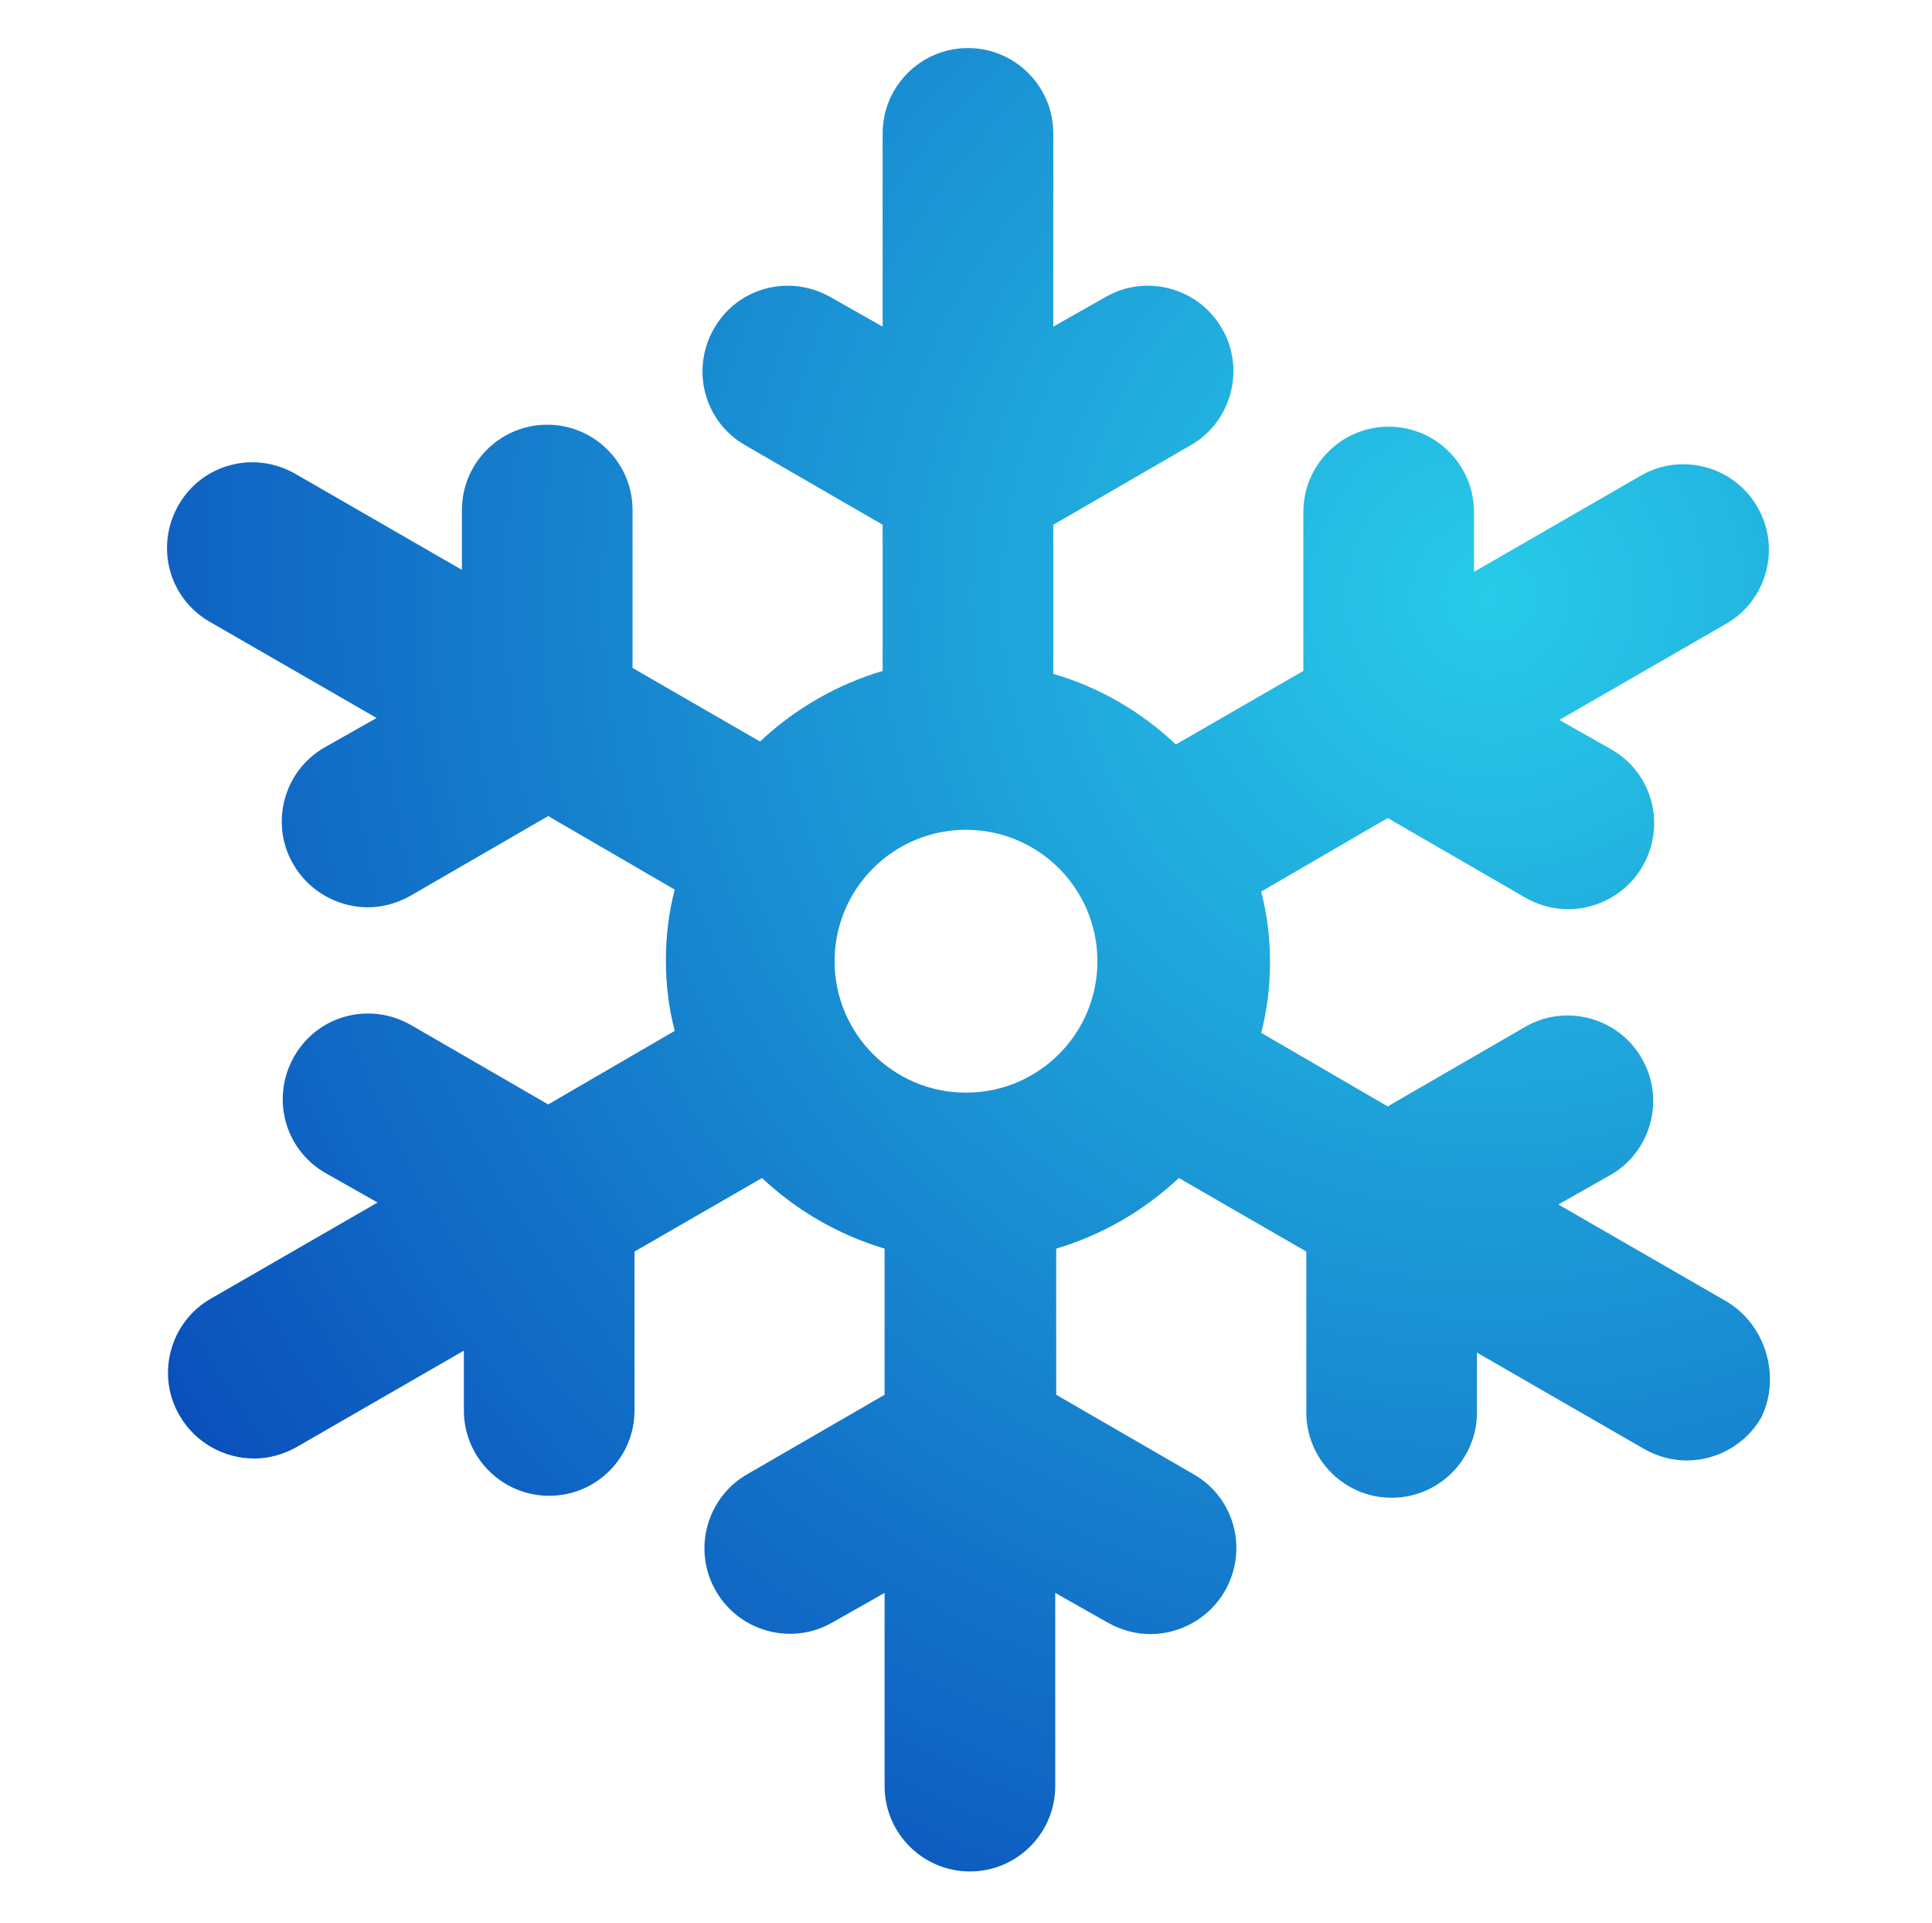
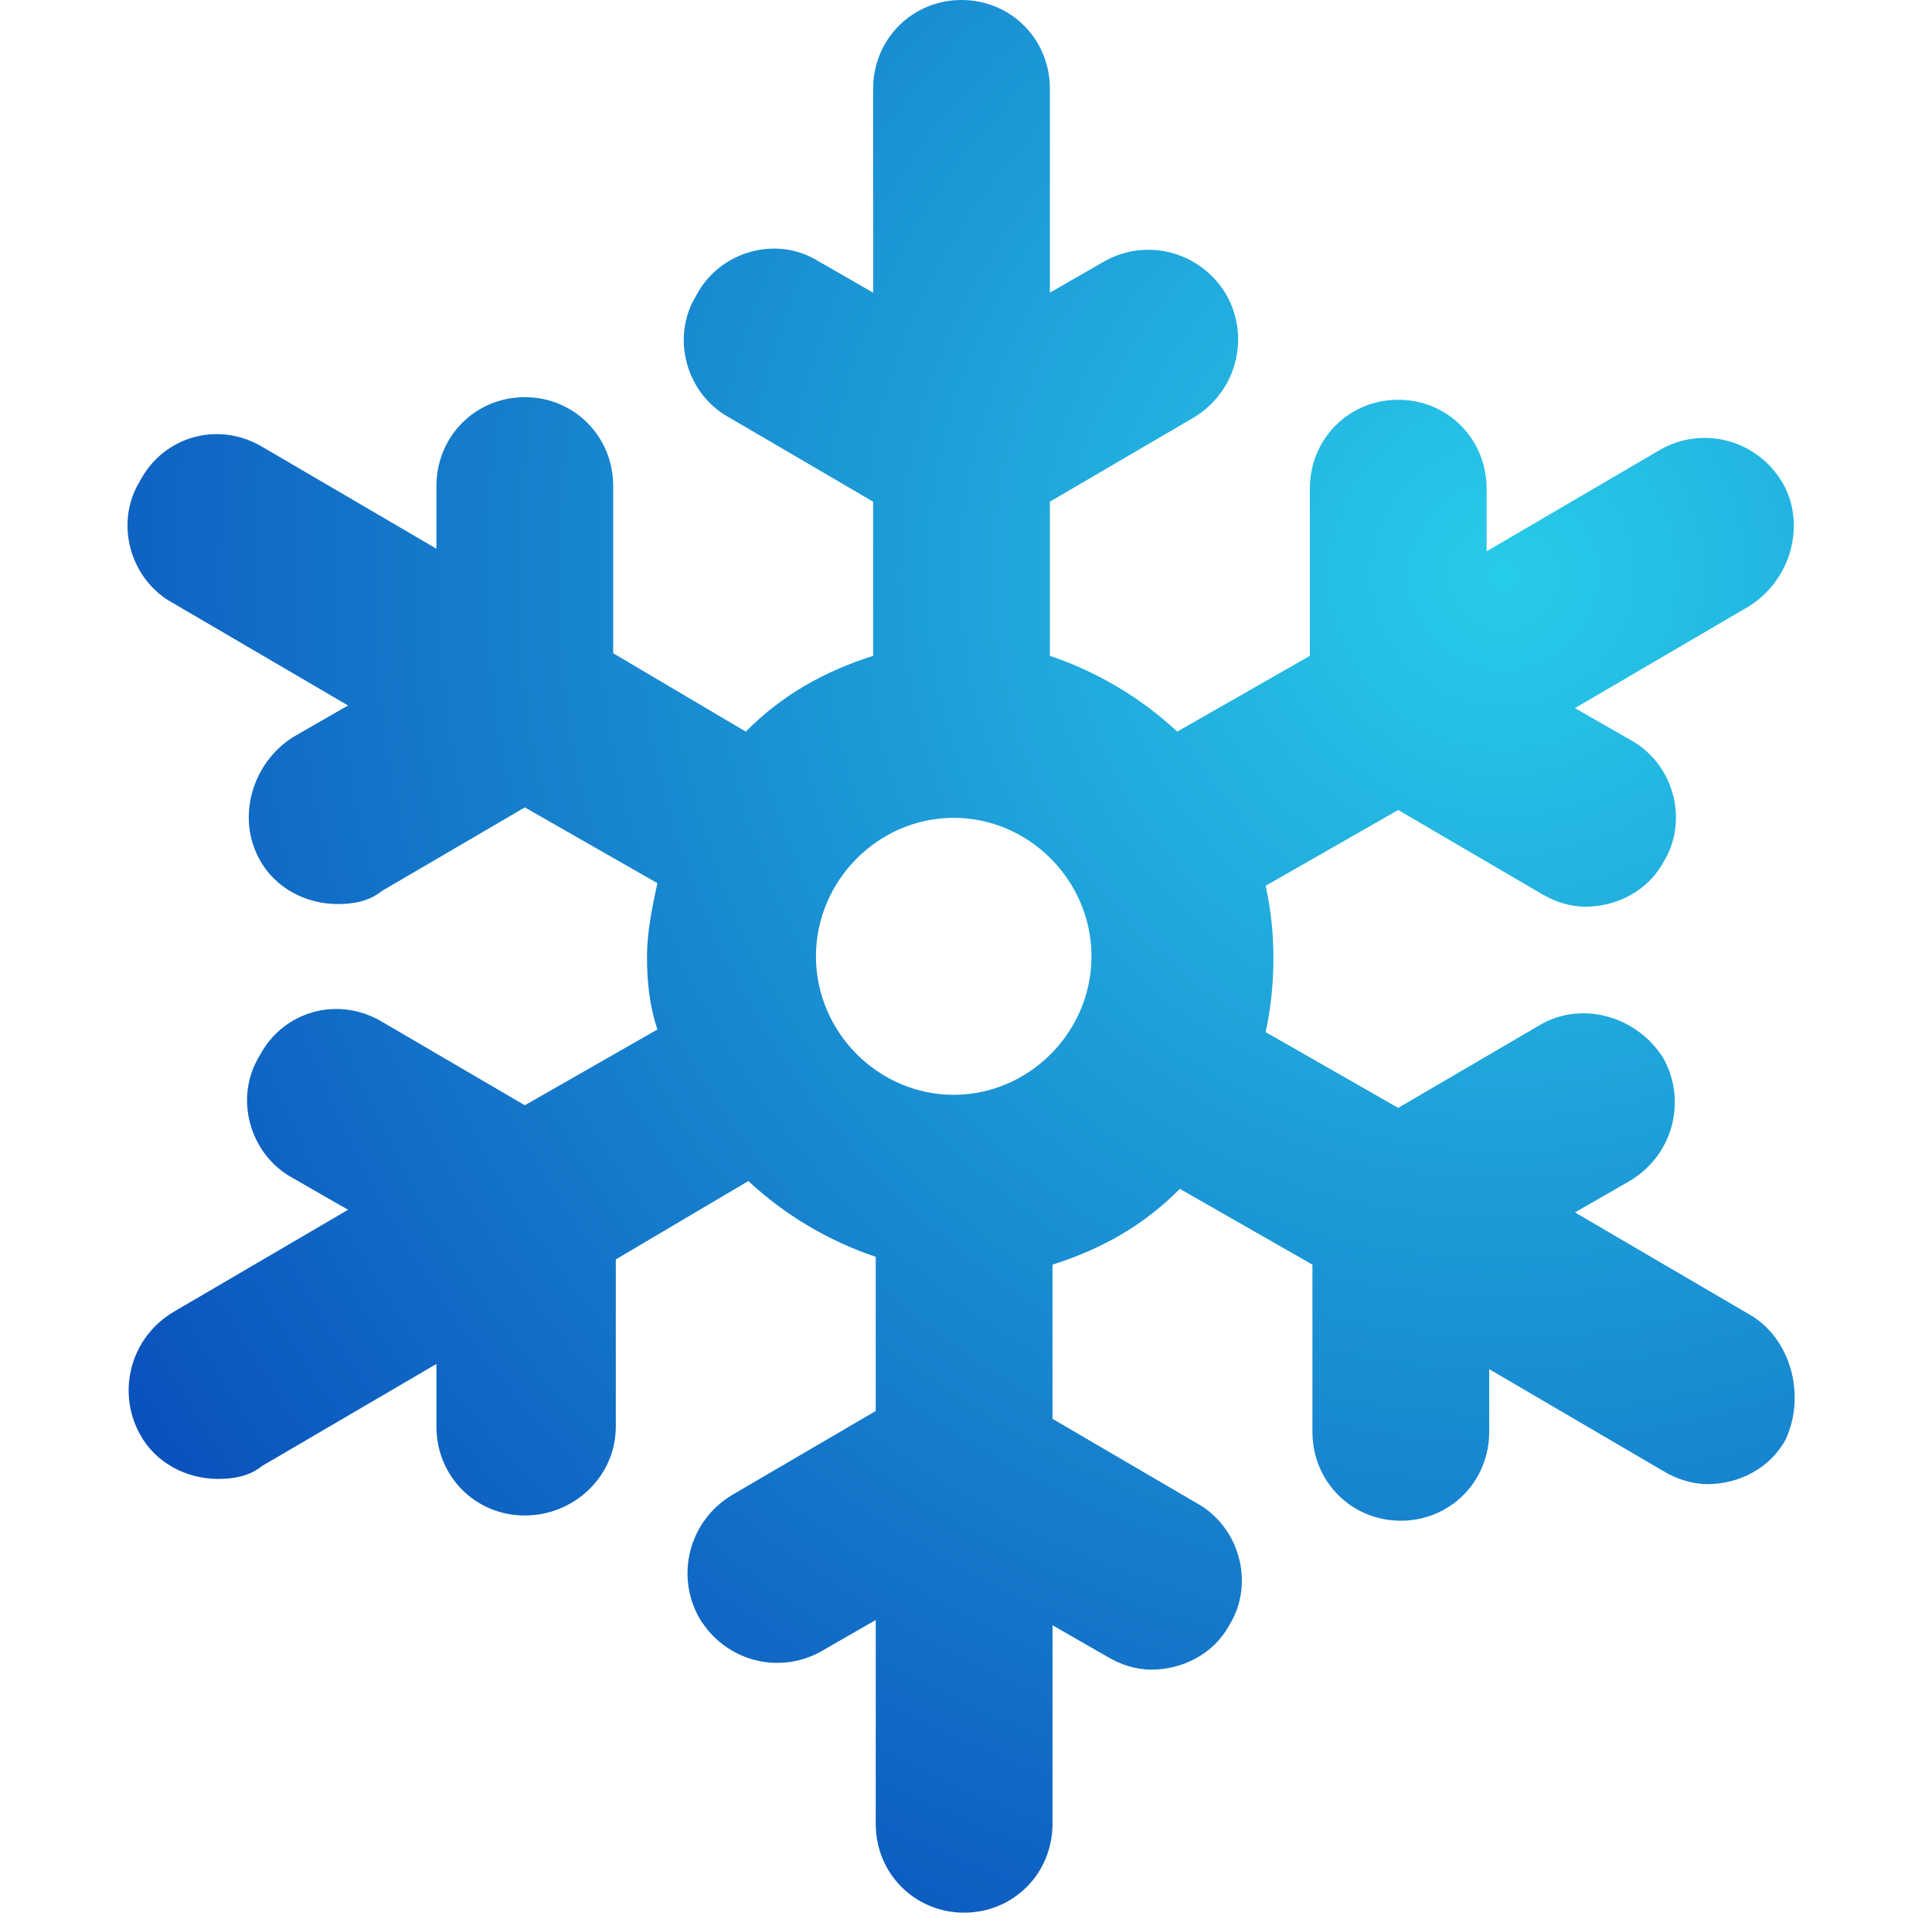
- <svg xmlns="http://www.w3.org/2000/svg" version="1.1" id="Capa_1" x="0px" y="0px" viewBox="0 0 197 196" style="enable-background:new 0 0 197 196;" xml:space="preserve">
-   <style type="text/css">
- 	.st0{fill:url(#SVGID_1_);}
- </style>
-   <radialGradient id="SVGID_1_" cx="151.917" cy="60.845" r="158.837" gradientUnits="userSpaceOnUse">
-     <stop offset="0" style="stop-color:#28CBE9" />
-     <stop offset="1" style="stop-color:#0A4FBB" />
-   </radialGradient>
-   <path class="st0" d="M175.9,132.6l-17-9.8l5.3-3c4.2-2.4,5.6-7.8,3.2-11.9c-2.4-4.2-7.8-5.6-11.9-3.2l-14,8.1l-12.9-7.5  c0.6-2.3,0.9-4.7,0.9-7.2c0-2.5-0.3-4.9-0.9-7.2l12.9-7.5l14,8.1c1.4,0.8,2.9,1.2,4.4,1.2c3,0,6-1.6,7.6-4.4c2.4-4.2,1-9.5-3.2-11.9  l-5.3-3l17-9.8c4.2-2.4,5.6-7.8,3.2-11.9c-2.4-4.2-7.8-5.6-11.9-3.2l-17,9.8l0-6.1c0-4.8-3.9-8.7-8.7-8.7l0,0  c-4.8,0-8.7,3.9-8.7,8.7l0,16.2l-13,7.5c-3.5-3.3-7.7-5.8-12.5-7.2V53.5l14-8.1c4.2-2.4,5.6-7.8,3.2-11.9c-2.4-4.2-7.8-5.6-11.9-3.2  l-5.3,3V13.6c0-4.8-3.9-8.7-8.7-8.7c-4.8,0-8.7,3.9-8.7,8.7v19.7l-5.3-3c-4.2-2.4-9.5-1-11.9,3.2c-2.4,4.2-1,9.5,3.2,11.9l14,8.1  v14.9c-4.7,1.4-9,3.9-12.5,7.2l-13-7.5V52c0-4.8-3.9-8.7-8.7-8.7c-4.8,0-8.7,3.9-8.7,8.7v6.1l-17-9.8c-4.2-2.4-9.5-1-11.9,3.2  c-2.4,4.2-1,9.5,3.2,11.9l17,9.8l-5.3,3c-4.2,2.4-5.6,7.8-3.2,11.9c1.6,2.8,4.6,4.4,7.6,4.4c1.5,0,3-0.4,4.4-1.2l14-8.1l12.9,7.5  c-0.6,2.3-0.9,4.7-0.9,7.2c0,2.5,0.3,4.9,0.9,7.2l-12.9,7.5l-14-8.1c-4.2-2.4-9.5-1-11.9,3.2c-2.4,4.2-1,9.5,3.2,11.9l5.3,3l-17,9.8  c-4.2,2.4-5.6,7.8-3.2,11.9c1.6,2.8,4.6,4.4,7.6,4.4c1.5,0,3-0.4,4.4-1.2l17-9.8v6.1c0,4.8,3.9,8.7,8.7,8.7c4.8,0,8.7-3.9,8.7-8.7  l0-16.2l13-7.5c3.5,3.3,7.8,5.8,12.5,7.2v14.9l-14,8.1c-4.2,2.4-5.6,7.8-3.2,11.9c2.4,4.2,7.8,5.6,11.9,3.2l5.3-3v19.7  c0,4.8,3.9,8.7,8.7,8.7c4.8,0,8.7-3.9,8.7-8.7v-19.7l5.3,3c1.4,0.8,2.9,1.2,4.4,1.2c3,0,6-1.6,7.6-4.4c2.4-4.2,1-9.5-3.2-11.9  l-14-8.1v-14.9c4.7-1.4,9-3.9,12.5-7.2l13,7.5V144c0,4.8,3.9,8.7,8.7,8.7c4.8,0,8.7-3.9,8.7-8.7v-6.1l17,9.8  c1.4,0.8,2.9,1.2,4.4,1.2c3,0,6-1.6,7.6-4.4C181.6,140.4,180.1,135,175.9,132.6z M98.5,111.4c-7.4,0-13.4-6-13.4-13.4  c0-7.4,6-13.4,13.4-13.4c7.4,0,13.4,6,13.4,13.4C111.9,105.4,105.9,111.4,98.5,111.4z" />
+ <svg xmlns="http://www.w3.org/2000/svg" width="197" height="196" viewBox="0 0 197 196" fill="none">
+   <path d="M178.354 133.996L160.596 123.607L166.162 120.41C170.668 117.746 171.993 112.152 169.607 107.889C166.957 103.627 161.391 102.029 157.15 104.426L142.572 112.951L129.054 105.225C129.584 102.828 129.849 100.164 129.849 97.766C129.849 95.103 129.584 92.705 129.054 90.307L142.572 82.582L157.15 91.107C158.475 91.906 160.065 92.439 161.656 92.439C164.836 92.439 168.017 90.84 169.607 87.91C172.258 83.647 170.668 77.787 166.162 75.389L160.596 72.193L178.354 61.803C182.595 59.139 184.185 53.545 181.8 49.283C179.149 44.754 173.583 43.422 169.342 45.82L151.584 56.209V49.816C151.584 44.754 147.608 40.758 142.572 40.758C137.536 40.758 133.56 44.754 133.56 49.816V66.865L120.042 74.59C116.332 71.127 111.826 68.463 107.055 66.865V51.148L121.633 42.623C126.139 39.959 127.464 34.365 125.078 30.102C122.428 25.574 116.862 24.242 112.621 26.639L107.055 29.836V9.057C107.055 3.996 103.079 0 98.043 0C93.007 0 89.031 3.996 89.031 9.057V29.836L83.465 26.639C79.224 23.975 73.393 25.574 71.008 30.102C68.357 34.365 69.947 40.225 74.453 42.623L89.031 51.148V66.865C83.995 68.463 79.754 70.861 76.044 74.59L62.526 66.598V49.549C62.526 44.488 58.55 40.492 53.514 40.492C48.478 40.492 44.502 44.488 44.502 49.549V55.943L26.744 45.553C22.238 42.889 16.672 44.488 14.286 49.016C11.636 53.279 13.226 59.139 17.732 61.537L35.49 71.926L29.924 75.123C25.683 77.787 24.093 83.381 26.479 87.644C28.069 90.574 31.25 92.172 34.43 92.172C36.02 92.172 37.611 91.906 38.936 90.84L53.514 82.316L67.032 90.041C66.502 92.439 65.972 95.103 65.972 97.5C65.972 100.164 66.237 102.562 67.032 104.959L53.514 112.684L38.936 104.16C34.43 101.496 28.864 103.094 26.479 107.623C23.828 111.885 25.418 117.746 29.924 120.143L35.49 123.34L17.732 133.73C13.226 136.393 11.901 141.988 14.286 146.25C15.877 149.18 19.057 150.779 22.238 150.779C23.828 150.779 25.418 150.512 26.744 149.447L44.502 139.057V145.451C44.502 150.512 48.478 154.508 53.514 154.508C58.55 154.508 62.791 150.512 62.791 145.451V128.402L76.309 120.41C80.019 123.873 84.525 126.537 89.296 128.135V143.852L74.718 152.377C70.212 155.041 68.887 160.635 71.273 164.898C73.923 169.426 79.489 170.758 83.73 168.361L89.296 165.164V185.943C89.296 191.004 93.272 195 98.308 195C103.344 195 107.32 191.004 107.32 185.943V165.697L112.886 168.893C114.211 169.693 115.802 170.225 117.392 170.225C120.573 170.225 123.753 168.627 125.343 165.697C127.994 161.434 126.404 155.574 121.898 153.176L107.32 144.652V128.934C112.356 127.336 116.597 124.939 120.307 121.209L133.825 128.934V145.984C133.825 151.045 137.801 155.041 142.837 155.041C147.873 155.041 151.849 151.045 151.849 145.984V139.59L169.607 149.98C170.933 150.779 172.523 151.311 174.113 151.311C177.294 151.311 180.475 149.713 182.065 146.783C184.185 142.254 182.595 136.393 178.354 133.996ZM97.248 111.619C89.561 111.619 83.2 105.225 83.2 97.5C83.2 89.775 89.561 83.381 97.248 83.381C104.934 83.381 111.296 89.775 111.296 97.5C111.296 105.225 104.934 111.619 97.248 111.619Z" fill="url(#paint0_radial_1_523)" />
+   <defs>
+     <radialGradient id="paint0_radial_1_523" cx="0" cy="0" r="1" gradientUnits="userSpaceOnUse" gradientTransform="translate(153.109 58.5485) scale(166.068 166.908)">
+       <stop stop-color="#28CBE9" />
+       <stop offset="1" stop-color="#0A4FBB" />
+     </radialGradient>
+   </defs>
</svg>
